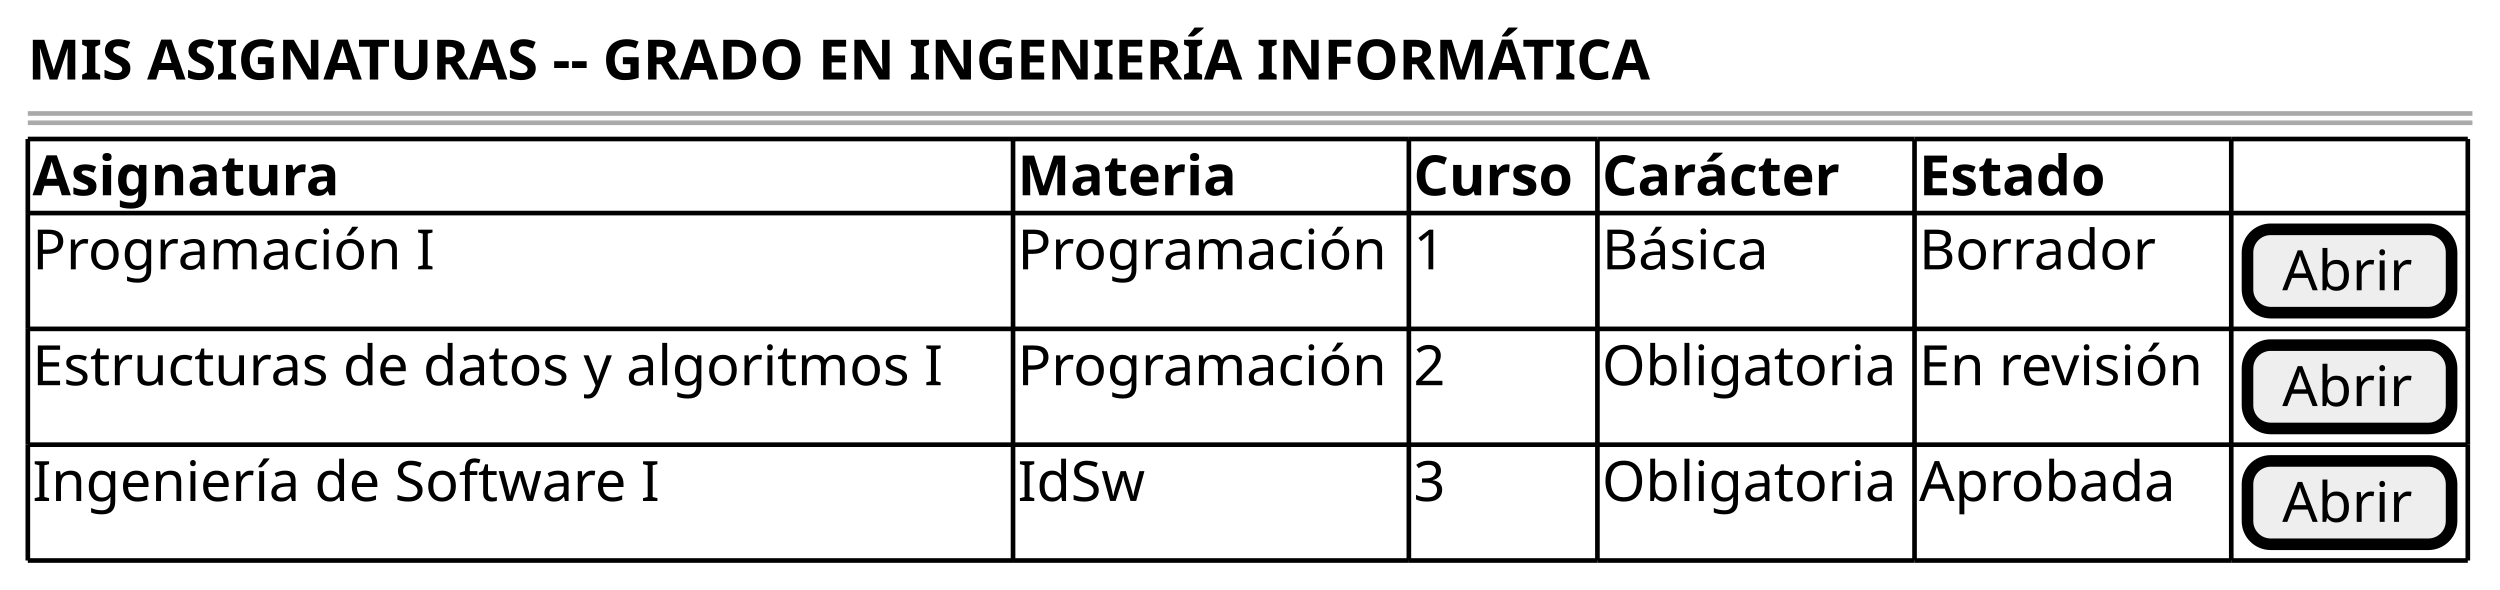
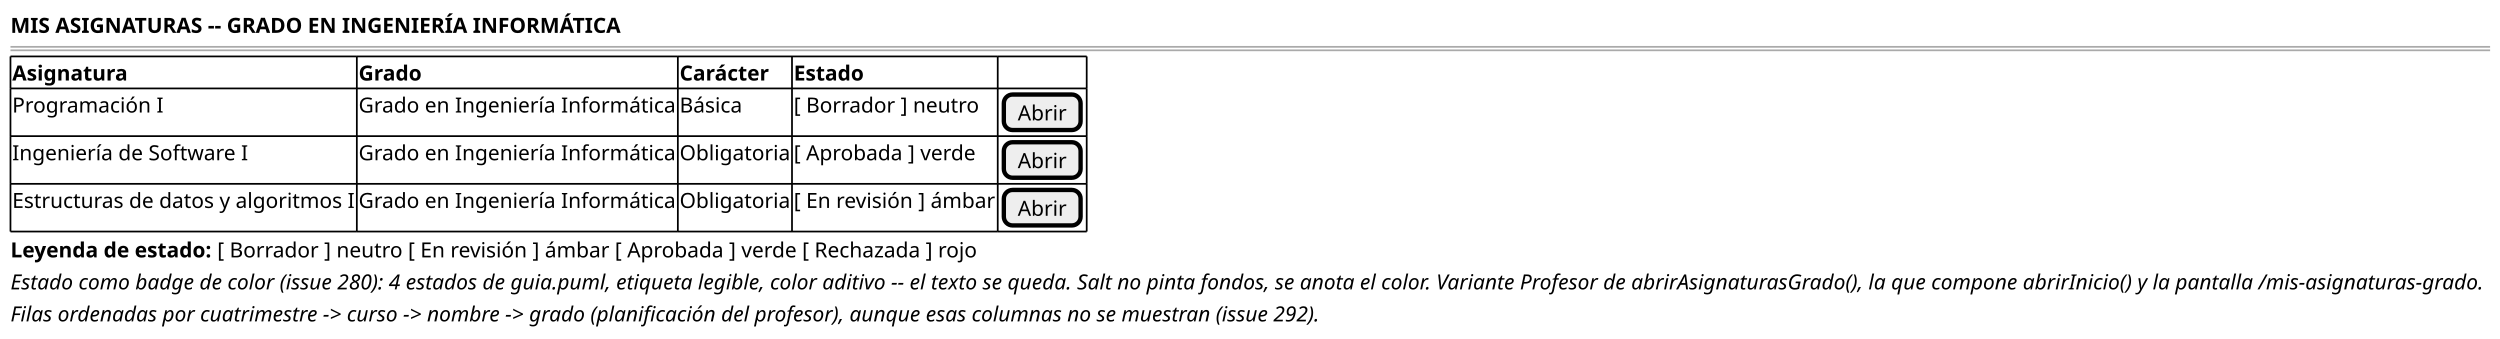
- <svg xmlns="http://www.w3.org/2000/svg" version="1.1" data-diagram-type="SALT" style="width:539px;height:127px;background:#FFFFFF;" width="539px" height="127px" viewBox="0 0 539 127" zoomAndPan="magnify" preserveAspectRatio="none" contentStyleType="text/css">
+ <svg xmlns="http://www.w3.org/2000/svg" version="1.1" data-diagram-type="SALT" style="width:1433px;height:194px;background:#FFFFFF;" width="1433px" height="194px" viewBox="0 0 1433 194" zoomAndPan="magnify" preserveAspectRatio="none" contentStyleType="text/css">
  <defs />
  <g font-family="sans-serif" lengthAdjust="spacing">
-     <text x="6" y="17.139" fill="#000" font-size="12" textLength="395.9" font-weight="700">MIS ASIGNATURAS -- GRADO EN INGENIERÍA INFORMÁTICA</text>
-     <line x1="6" y1="24.469" x2="533.059" y2="24.469" style="stroke:#AAA;stroke-width:1;" />
-     <line x1="6" y1="26.469" x2="533.059" y2="26.469" style="stroke:#AAA;stroke-width:1;" />
-     <text x="7" y="42.107" fill="#000" font-size="12" textLength="74.068" font-weight="700">Asignatura</text>
-     <text x="219.41" y="42.107" fill="#000" font-size="12" textLength="52.043" font-weight="700">Materia</text>
-     <text x="304.748" y="42.107" fill="#000" font-size="12" textLength="38.654" font-weight="700">Curso</text>
-     <text x="345.402" y="42.107" fill="#000" font-size="12" textLength="57.826" font-weight="700">Carácter</text>
-     <text x="413.771" y="42.107" fill="#000" font-size="12" textLength="46.008" font-weight="700">Estado</text>
-     <text x="7" y="58.076" fill="#000" font-size="12" textLength="90.691">Programación I</text>
-     <text x="219.41" y="58.076" fill="#000" font-size="12" textLength="83.338">Programación</text>
-     <text x="304.748" y="58.076" fill="#000" font-size="12">1</text>
-     <text x="345.402" y="58.076" fill="#000" font-size="12" textLength="39.123">Básica</text>
-     <text x="413.771" y="58.076" fill="#000" font-size="12" textLength="52.688">Borrador</text>
-     <rect x="484.559" y="49.438" width="44" height="17.969" fill="#EEE" style="stroke:#000;stroke-width:2.5;" rx="5" ry="5" />
-     <text x="492.045" y="62.576" fill="#000" font-size="12" textLength="29.027">Abrir</text>
-     <text x="7" y="83.045" fill="#000" font-size="12" textLength="210.41">Estructuras de datos y algoritmos I</text>
-     <text x="219.41" y="83.045" fill="#000" font-size="12" textLength="83.338">Programación</text>
-     <text x="304.748" y="83.045" fill="#000" font-size="12">2</text>
-     <text x="345.402" y="83.045" fill="#000" font-size="12" textLength="66.369">Obligatoria</text>
-     <text x="413.771" y="83.045" fill="#000" font-size="12" textLength="66.287">En revisión</text>
-     <rect x="484.559" y="74.406" width="44" height="17.969" fill="#EEE" style="stroke:#000;stroke-width:2.5;" rx="5" ry="5" />
-     <text x="492.045" y="87.545" fill="#000" font-size="12" textLength="29.027">Abrir</text>
-     <text x="7" y="108.014" fill="#000" font-size="12" textLength="143.443">Ingeniería de Software I</text>
-     <text x="219.41" y="108.014" fill="#000" font-size="12" textLength="28.588">IdSw</text>
-     <text x="304.748" y="108.014" fill="#000" font-size="12">3</text>
-     <text x="345.402" y="108.014" fill="#000" font-size="12" textLength="66.369">Obligatoria</text>
-     <text x="413.771" y="108.014" fill="#000" font-size="12" textLength="58.043">Aprobada</text>
-     <rect x="484.559" y="99.375" width="44" height="17.969" fill="#EEE" style="stroke:#000;stroke-width:2.5;" rx="5" ry="5" />
-     <text x="492.045" y="112.514" fill="#000" font-size="12" textLength="29.027">Abrir</text>
-     <line x1="6" y1="29.969" x2="218.41" y2="29.969" style="stroke:#000;stroke-width:1;" />
-     <line x1="412.771" y1="120.844" x2="481.059" y2="120.844" style="stroke:#000;stroke-width:1;" />
-     <line x1="218.41" y1="29.969" x2="303.748" y2="29.969" style="stroke:#000;stroke-width:1;" />
-     <line x1="481.059" y1="120.844" x2="532.059" y2="120.844" style="stroke:#000;stroke-width:1;" />
-     <line x1="303.748" y1="29.969" x2="344.402" y2="29.969" style="stroke:#000;stroke-width:1;" />
-     <line x1="344.402" y1="29.969" x2="412.771" y2="29.969" style="stroke:#000;stroke-width:1;" />
-     <line x1="412.771" y1="29.969" x2="481.059" y2="29.969" style="stroke:#000;stroke-width:1;" />
-     <line x1="481.059" y1="29.969" x2="532.059" y2="29.969" style="stroke:#000;stroke-width:1;" />
-     <line x1="6" y1="95.875" x2="218.41" y2="95.875" style="stroke:#000;stroke-width:1;" />
-     <line x1="218.41" y1="95.875" x2="303.748" y2="95.875" style="stroke:#000;stroke-width:1;" />
-     <line x1="303.748" y1="95.875" x2="344.402" y2="95.875" style="stroke:#000;stroke-width:1;" />
-     <line x1="344.402" y1="95.875" x2="412.771" y2="95.875" style="stroke:#000;stroke-width:1;" />
-     <line x1="412.771" y1="95.875" x2="481.059" y2="95.875" style="stroke:#000;stroke-width:1;" />
-     <line x1="481.059" y1="95.875" x2="532.059" y2="95.875" style="stroke:#000;stroke-width:1;" />
-     <line x1="6" y1="70.906" x2="218.41" y2="70.906" style="stroke:#000;stroke-width:1;" />
-     <line x1="218.41" y1="70.906" x2="303.748" y2="70.906" style="stroke:#000;stroke-width:1;" />
-     <line x1="303.748" y1="70.906" x2="344.402" y2="70.906" style="stroke:#000;stroke-width:1;" />
-     <line x1="344.402" y1="70.906" x2="412.771" y2="70.906" style="stroke:#000;stroke-width:1;" />
-     <line x1="412.771" y1="70.906" x2="481.059" y2="70.906" style="stroke:#000;stroke-width:1;" />
-     <line x1="481.059" y1="70.906" x2="532.059" y2="70.906" style="stroke:#000;stroke-width:1;" />
-     <line x1="6" y1="45.938" x2="218.41" y2="45.938" style="stroke:#000;stroke-width:1;" />
-     <line x1="218.41" y1="45.938" x2="303.748" y2="45.938" style="stroke:#000;stroke-width:1;" />
-     <line x1="303.748" y1="45.938" x2="344.402" y2="45.938" style="stroke:#000;stroke-width:1;" />
-     <line x1="344.402" y1="45.938" x2="412.771" y2="45.938" style="stroke:#000;stroke-width:1;" />
-     <line x1="412.771" y1="45.938" x2="481.059" y2="45.938" style="stroke:#000;stroke-width:1;" />
-     <line x1="481.059" y1="45.938" x2="532.059" y2="45.938" style="stroke:#000;stroke-width:1;" />
-     <line x1="6" y1="120.844" x2="218.41" y2="120.844" style="stroke:#000;stroke-width:1;" />
-     <line x1="218.41" y1="120.844" x2="303.748" y2="120.844" style="stroke:#000;stroke-width:1;" />
-     <line x1="303.748" y1="120.844" x2="344.402" y2="120.844" style="stroke:#000;stroke-width:1;" />
-     <line x1="344.402" y1="120.844" x2="412.771" y2="120.844" style="stroke:#000;stroke-width:1;" />
-     <line x1="6" y1="29.969" x2="6" y2="45.938" style="stroke:#000;stroke-width:1;" />
-     <line x1="218.41" y1="29.969" x2="218.41" y2="45.938" style="stroke:#000;stroke-width:1;" />
-     <line x1="303.748" y1="29.969" x2="303.748" y2="45.938" style="stroke:#000;stroke-width:1;" />
-     <line x1="344.402" y1="29.969" x2="344.402" y2="45.938" style="stroke:#000;stroke-width:1;" />
-     <line x1="412.771" y1="29.969" x2="412.771" y2="45.938" style="stroke:#000;stroke-width:1;" />
-     <line x1="481.059" y1="29.969" x2="481.059" y2="45.938" style="stroke:#000;stroke-width:1;" />
-     <line x1="532.059" y1="29.969" x2="532.059" y2="45.938" style="stroke:#000;stroke-width:1;" />
-     <line x1="6" y1="95.875" x2="6" y2="120.844" style="stroke:#000;stroke-width:1;" />
-     <line x1="218.41" y1="95.875" x2="218.41" y2="120.844" style="stroke:#000;stroke-width:1;" />
-     <line x1="303.748" y1="95.875" x2="303.748" y2="120.844" style="stroke:#000;stroke-width:1;" />
-     <line x1="344.402" y1="95.875" x2="344.402" y2="120.844" style="stroke:#000;stroke-width:1;" />
-     <line x1="412.771" y1="95.875" x2="412.771" y2="120.844" style="stroke:#000;stroke-width:1;" />
-     <line x1="481.059" y1="95.875" x2="481.059" y2="120.844" style="stroke:#000;stroke-width:1;" />
-     <line x1="532.059" y1="95.875" x2="532.059" y2="120.844" style="stroke:#000;stroke-width:1;" />
-     <line x1="6" y1="70.906" x2="6" y2="95.875" style="stroke:#000;stroke-width:1;" />
-     <line x1="218.41" y1="70.906" x2="218.41" y2="95.875" style="stroke:#000;stroke-width:1;" />
-     <line x1="303.748" y1="70.906" x2="303.748" y2="95.875" style="stroke:#000;stroke-width:1;" />
-     <line x1="344.402" y1="70.906" x2="344.402" y2="95.875" style="stroke:#000;stroke-width:1;" />
-     <line x1="412.771" y1="70.906" x2="412.771" y2="95.875" style="stroke:#000;stroke-width:1;" />
-     <line x1="481.059" y1="70.906" x2="481.059" y2="95.875" style="stroke:#000;stroke-width:1;" />
-     <line x1="532.059" y1="70.906" x2="532.059" y2="95.875" style="stroke:#000;stroke-width:1;" />
-     <line x1="6" y1="45.938" x2="6" y2="70.906" style="stroke:#000;stroke-width:1;" />
-     <line x1="218.41" y1="45.938" x2="218.41" y2="70.906" style="stroke:#000;stroke-width:1;" />
-     <line x1="303.748" y1="45.938" x2="303.748" y2="70.906" style="stroke:#000;stroke-width:1;" />
-     <line x1="344.402" y1="45.938" x2="344.402" y2="70.906" style="stroke:#000;stroke-width:1;" />
-     <line x1="412.771" y1="45.938" x2="412.771" y2="70.906" style="stroke:#000;stroke-width:1;" />
-     <line x1="481.059" y1="45.938" x2="481.059" y2="70.906" style="stroke:#000;stroke-width:1;" />
-     <line x1="532.059" y1="45.938" x2="532.059" y2="70.906" style="stroke:#000;stroke-width:1;" />
+     <text x="6" y="18.828" fill="#000" font-size="12" textLength="351.423" font-weight="700">MIS ASIGNATURAS -- GRADO EN INGENIERÍA INFORMÁTICA</text>
+     <line x1="6" y1="26.844" x2="1427.329" y2="26.844" style="stroke:#AAA;stroke-width:1;" />
+     <line x1="6" y1="28.844" x2="1427.329" y2="28.844" style="stroke:#AAA;stroke-width:1;" />
+     <text x="7" y="46.172" fill="#000" font-size="12" textLength="66.42" font-weight="700">Asignatura</text>
+     <text x="205.537" y="46.172" fill="#000" font-size="12" textLength="36.408" font-weight="700">Grado</text>
+     <text x="389.543" y="46.172" fill="#000" font-size="12" textLength="51.504" font-weight="700">Carácter</text>
+     <text x="454.975" y="46.172" fill="#000" font-size="12" textLength="40.164" font-weight="700">Estado</text>
+     <text x="7" y="64.516" fill="#000" font-size="12" textLength="87.217">Programación I</text>
+     <text x="205.537" y="64.516" fill="#000" font-size="12" textLength="182.005">Grado en Ingeniería Informática</text>
+     <text x="389.543" y="64.516" fill="#000" font-size="12" textLength="35.868">Básica</text>
+     <text x="454.975" y="64.516" fill="#000" font-size="12" textLength="106.705">[ Borrador ] neutro</text>
+     <rect x="575.396" y="54.188" width="44" height="20.344" fill="#EEE" style="stroke:#000;stroke-width:2.5;" rx="5" ry="5" />
+     <text x="583.368" y="69.016" fill="#000" font-size="12" textLength="28.056">Abrir</text>
+     <text x="7" y="91.86" fill="#000" font-size="12" textLength="135.469">Ingeniería de Software I</text>
+     <text x="205.537" y="91.86" fill="#000" font-size="12" textLength="182.005">Grado en Ingeniería Informática</text>
+     <text x="389.543" y="91.86" fill="#000" font-size="12" textLength="63.432">Obligatoria</text>
+     <text x="454.975" y="91.86" fill="#000" font-size="12" textLength="104.713">[ Aprobada ] verde</text>
+     <rect x="575.396" y="81.532" width="44" height="20.344" fill="#EEE" style="stroke:#000;stroke-width:2.5;" rx="5" ry="5" />
+     <text x="583.368" y="96.36" fill="#000" font-size="12" textLength="28.056">Abrir</text>
+     <text x="7" y="119.205" fill="#000" font-size="12" textLength="196.537">Estructuras de datos y algoritmos I</text>
+     <text x="205.537" y="119.205" fill="#000" font-size="12" textLength="182.005">Grado en Ingeniería Informática</text>
+     <text x="389.543" y="119.205" fill="#000" font-size="12" textLength="63.432">Obligatoria</text>
+     <text x="454.975" y="119.205" fill="#000" font-size="12" textLength="115.921">[ En revisión ] ámbar</text>
+     <rect x="575.396" y="108.876" width="44" height="20.344" fill="#EEE" style="stroke:#000;stroke-width:2.5;" rx="5" ry="5" />
+     <text x="583.368" y="123.705" fill="#000" font-size="12" textLength="28.056">Abrir</text>
+     <line x1="6" y1="32.344" x2="204.537" y2="32.344" style="stroke:#000;stroke-width:1;" />
+     <line x1="571.896" y1="132.721" x2="622.896" y2="132.721" style="stroke:#000;stroke-width:1;" />
+     <line x1="204.537" y1="32.344" x2="388.543" y2="32.344" style="stroke:#000;stroke-width:1;" />
+     <line x1="388.543" y1="32.344" x2="453.975" y2="32.344" style="stroke:#000;stroke-width:1;" />
+     <line x1="453.975" y1="32.344" x2="571.896" y2="32.344" style="stroke:#000;stroke-width:1;" />
+     <line x1="571.896" y1="32.344" x2="622.896" y2="32.344" style="stroke:#000;stroke-width:1;" />
+     <line x1="6" y1="105.376" x2="204.537" y2="105.376" style="stroke:#000;stroke-width:1;" />
+     <line x1="204.537" y1="105.376" x2="388.543" y2="105.376" style="stroke:#000;stroke-width:1;" />
+     <line x1="388.543" y1="105.376" x2="453.975" y2="105.376" style="stroke:#000;stroke-width:1;" />
+     <line x1="453.975" y1="105.376" x2="571.896" y2="105.376" style="stroke:#000;stroke-width:1;" />
+     <line x1="571.896" y1="105.376" x2="622.896" y2="105.376" style="stroke:#000;stroke-width:1;" />
+     <line x1="6" y1="78.032" x2="204.537" y2="78.032" style="stroke:#000;stroke-width:1;" />
+     <line x1="204.537" y1="78.032" x2="388.543" y2="78.032" style="stroke:#000;stroke-width:1;" />
+     <line x1="388.543" y1="78.032" x2="453.975" y2="78.032" style="stroke:#000;stroke-width:1;" />
+     <line x1="453.975" y1="78.032" x2="571.896" y2="78.032" style="stroke:#000;stroke-width:1;" />
+     <line x1="571.896" y1="78.032" x2="622.896" y2="78.032" style="stroke:#000;stroke-width:1;" />
+     <line x1="6" y1="50.688" x2="204.537" y2="50.688" style="stroke:#000;stroke-width:1;" />
+     <line x1="204.537" y1="50.688" x2="388.543" y2="50.688" style="stroke:#000;stroke-width:1;" />
+     <line x1="388.543" y1="50.688" x2="453.975" y2="50.688" style="stroke:#000;stroke-width:1;" />
+     <line x1="453.975" y1="50.688" x2="571.896" y2="50.688" style="stroke:#000;stroke-width:1;" />
+     <line x1="571.896" y1="50.688" x2="622.896" y2="50.688" style="stroke:#000;stroke-width:1;" />
+     <line x1="6" y1="132.721" x2="204.537" y2="132.721" style="stroke:#000;stroke-width:1;" />
+     <line x1="204.537" y1="132.721" x2="388.543" y2="132.721" style="stroke:#000;stroke-width:1;" />
+     <line x1="388.543" y1="132.721" x2="453.975" y2="132.721" style="stroke:#000;stroke-width:1;" />
+     <line x1="453.975" y1="132.721" x2="571.896" y2="132.721" style="stroke:#000;stroke-width:1;" />
+     <line x1="6" y1="32.344" x2="6" y2="50.688" style="stroke:#000;stroke-width:1;" />
+     <line x1="388.543" y1="78.032" x2="388.543" y2="105.376" style="stroke:#000;stroke-width:1;" />
+     <line x1="204.537" y1="32.344" x2="204.537" y2="50.688" style="stroke:#000;stroke-width:1;" />
+     <line x1="453.975" y1="78.032" x2="453.975" y2="105.376" style="stroke:#000;stroke-width:1;" />
+     <line x1="388.543" y1="32.344" x2="388.543" y2="50.688" style="stroke:#000;stroke-width:1;" />
+     <line x1="571.896" y1="78.032" x2="571.896" y2="105.376" style="stroke:#000;stroke-width:1;" />
+     <line x1="622.896" y1="78.032" x2="622.896" y2="105.376" style="stroke:#000;stroke-width:1;" />
+     <line x1="453.975" y1="32.344" x2="453.975" y2="50.688" style="stroke:#000;stroke-width:1;" />
+     <line x1="571.896" y1="32.344" x2="571.896" y2="50.688" style="stroke:#000;stroke-width:1;" />
+     <line x1="622.896" y1="32.344" x2="622.896" y2="50.688" style="stroke:#000;stroke-width:1;" />
+     <line x1="6" y1="105.376" x2="6" y2="132.721" style="stroke:#000;stroke-width:1;" />
+     <line x1="204.537" y1="105.376" x2="204.537" y2="132.721" style="stroke:#000;stroke-width:1;" />
+     <line x1="6" y1="50.688" x2="6" y2="78.032" style="stroke:#000;stroke-width:1;" />
+     <line x1="388.543" y1="105.376" x2="388.543" y2="132.721" style="stroke:#000;stroke-width:1;" />
+     <line x1="204.537" y1="50.688" x2="204.537" y2="78.032" style="stroke:#000;stroke-width:1;" />
+     <line x1="453.975" y1="105.376" x2="453.975" y2="132.721" style="stroke:#000;stroke-width:1;" />
+     <line x1="388.543" y1="50.688" x2="388.543" y2="78.032" style="stroke:#000;stroke-width:1;" />
+     <line x1="571.896" y1="105.376" x2="571.896" y2="132.721" style="stroke:#000;stroke-width:1;" />
+     <line x1="622.896" y1="105.376" x2="622.896" y2="132.721" style="stroke:#000;stroke-width:1;" />
+     <line x1="453.975" y1="50.688" x2="453.975" y2="78.032" style="stroke:#000;stroke-width:1;" />
+     <line x1="571.896" y1="50.688" x2="571.896" y2="78.032" style="stroke:#000;stroke-width:1;" />
+     <line x1="622.896" y1="50.688" x2="622.896" y2="78.032" style="stroke:#000;stroke-width:1;" />
+     <line x1="6" y1="78.032" x2="6" y2="105.376" style="stroke:#000;stroke-width:1;" />
+     <line x1="204.537" y1="78.032" x2="204.537" y2="105.376" style="stroke:#000;stroke-width:1;" />
+     <text x="6" y="147.549" fill="#000" font-size="12" textLength="115.405" font-weight="700">Leyenda de estado:</text>
+     <text x="124.525" y="147.549" fill="#000" font-size="12" textLength="455.871">[ Borrador ] neutro   [ En revisión ] ámbar   [ Aprobada ] verde   [ Rechazada ] rojo</text>
+     <text x="6" y="165.893" fill="#000" font-size="12" textLength="1420.329" font-style="italic">Estado como badge de color (issue 280): 4 estados de guia.puml, etiqueta legible, color aditivo -- el texto se queda. Salt no pinta fondos, se anota el color. Variante Profesor de abrirAsignaturasGrado(), la que compone abrirInicio() y la pantalla /mis-asignaturas-grado.</text>
+     <text x="6" y="184.237" fill="#000" font-size="12" textLength="751.685" font-style="italic">Filas ordenadas por cuatrimestre -&gt; curso -&gt; nombre -&gt; grado (planificación del profesor), aunque esas columnas no se muestran (issue 292).</text>
  </g>
</svg>
